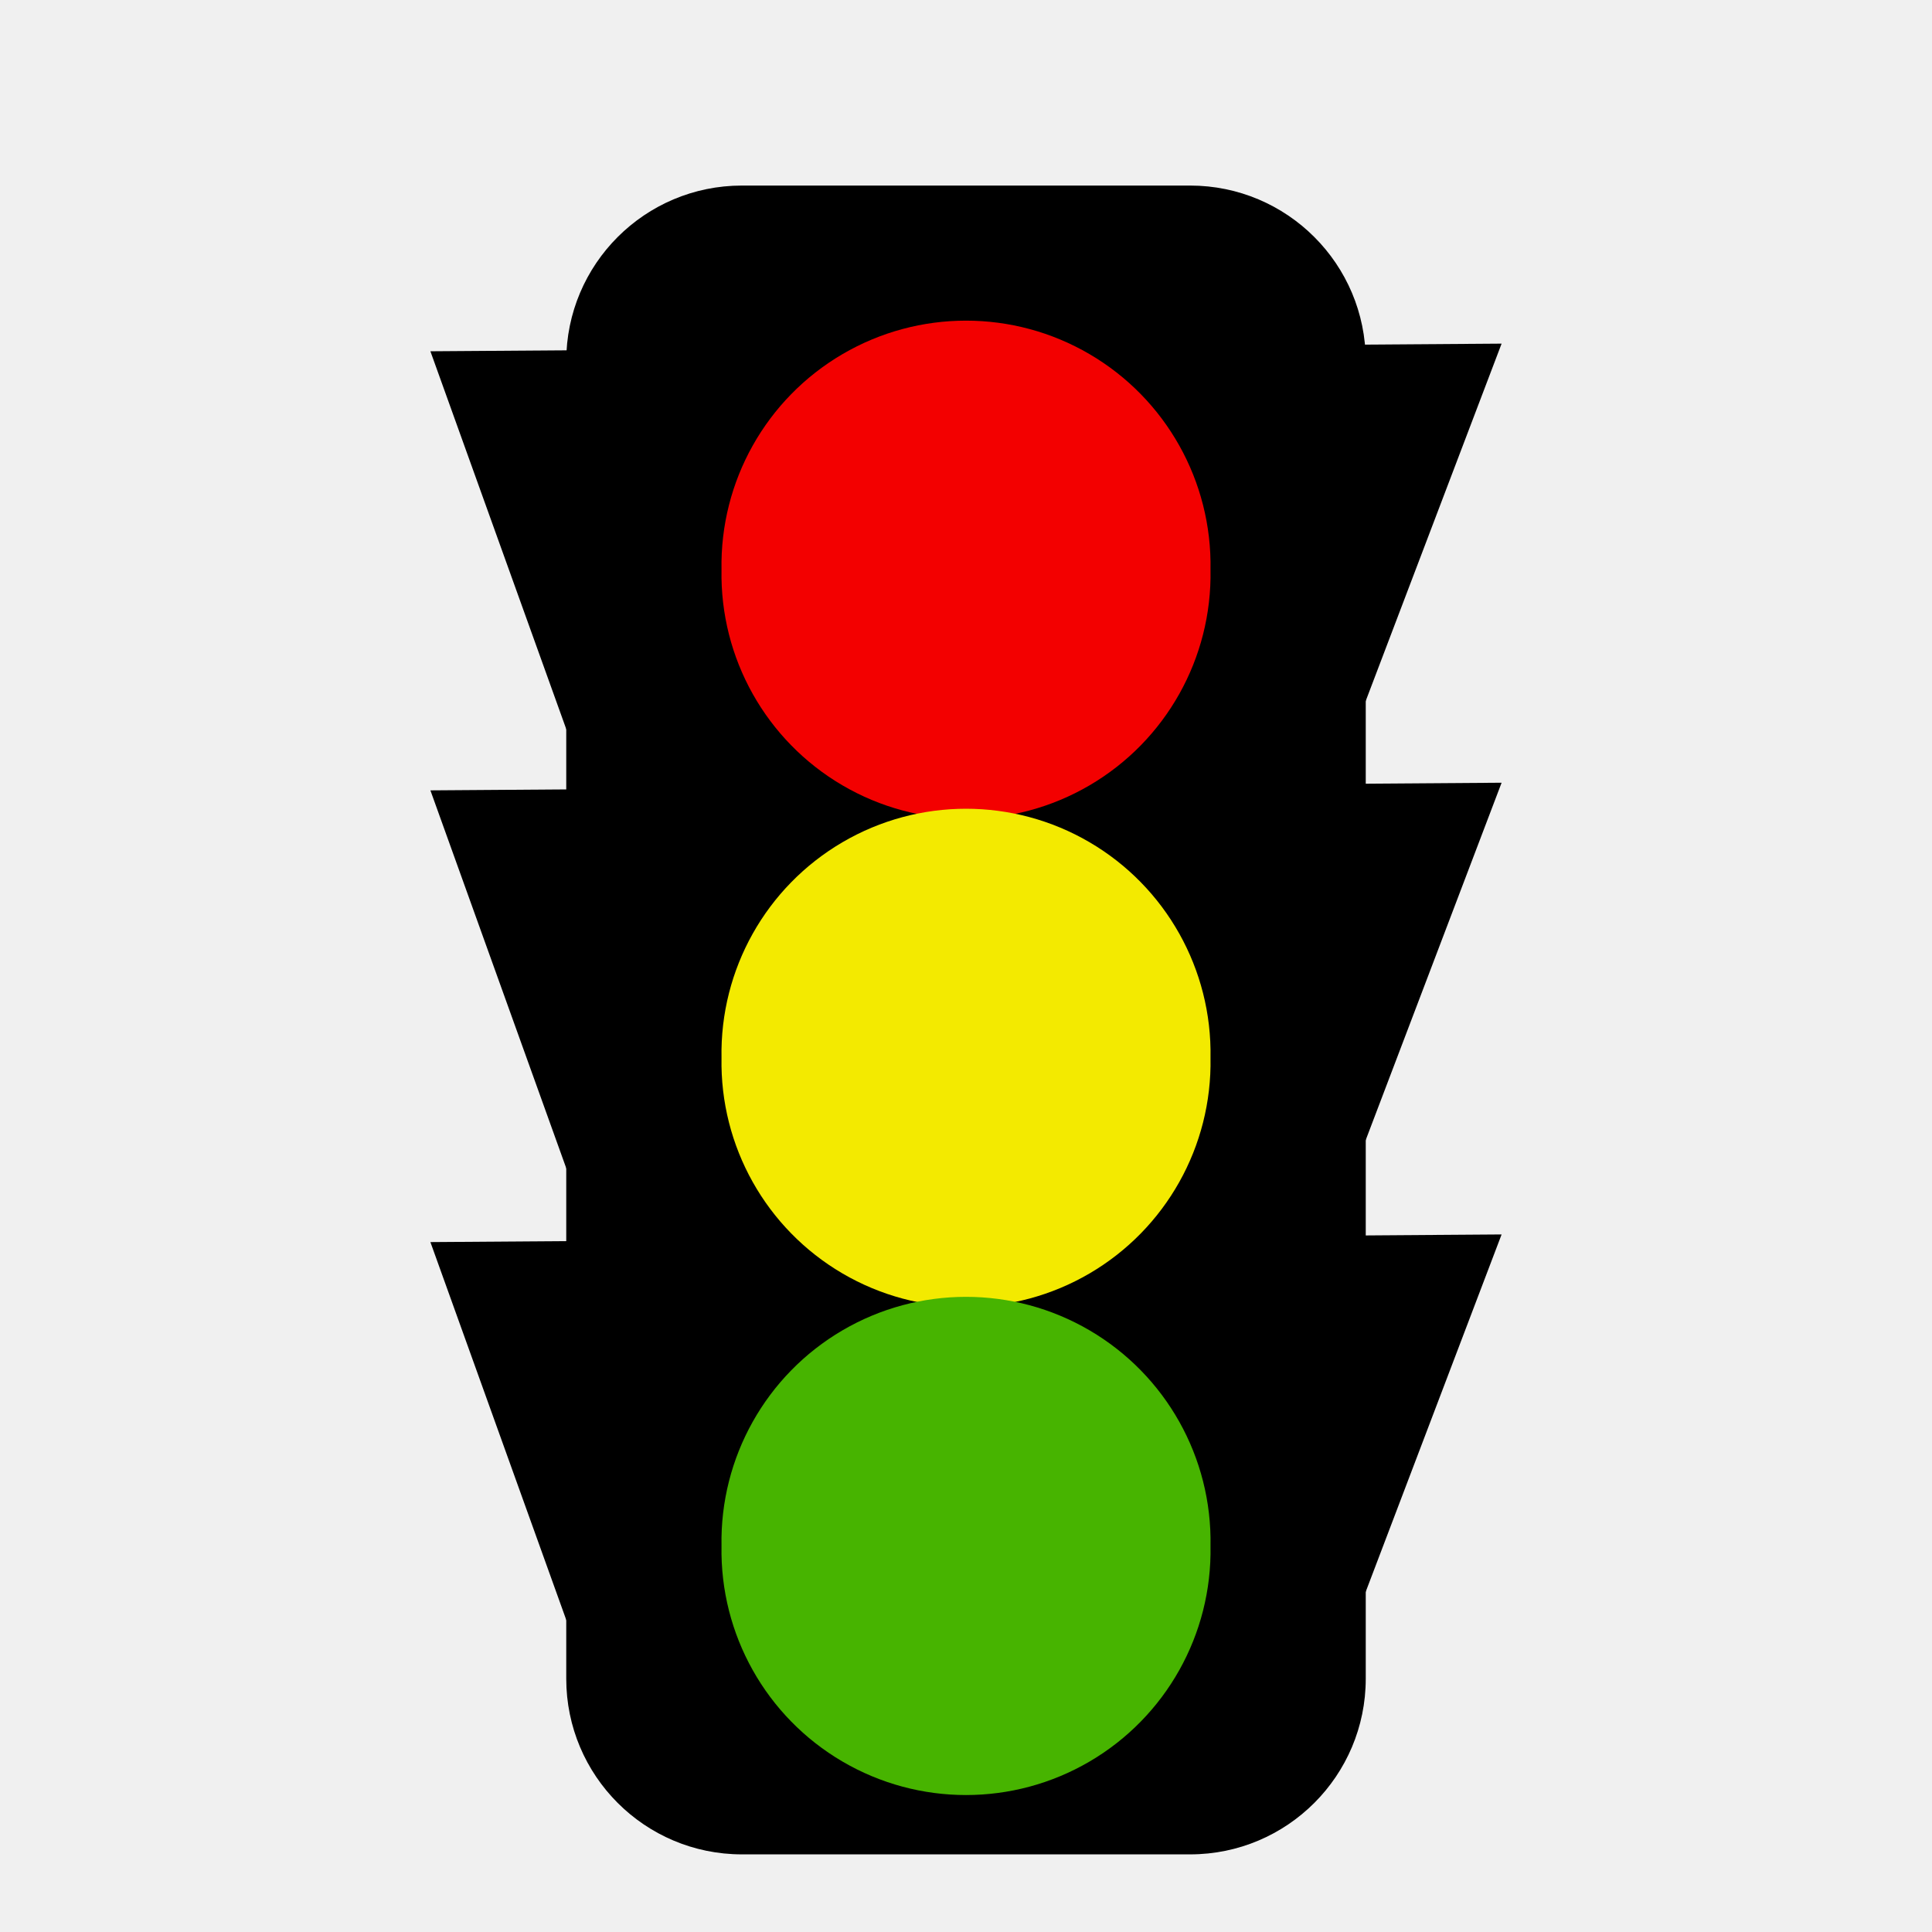
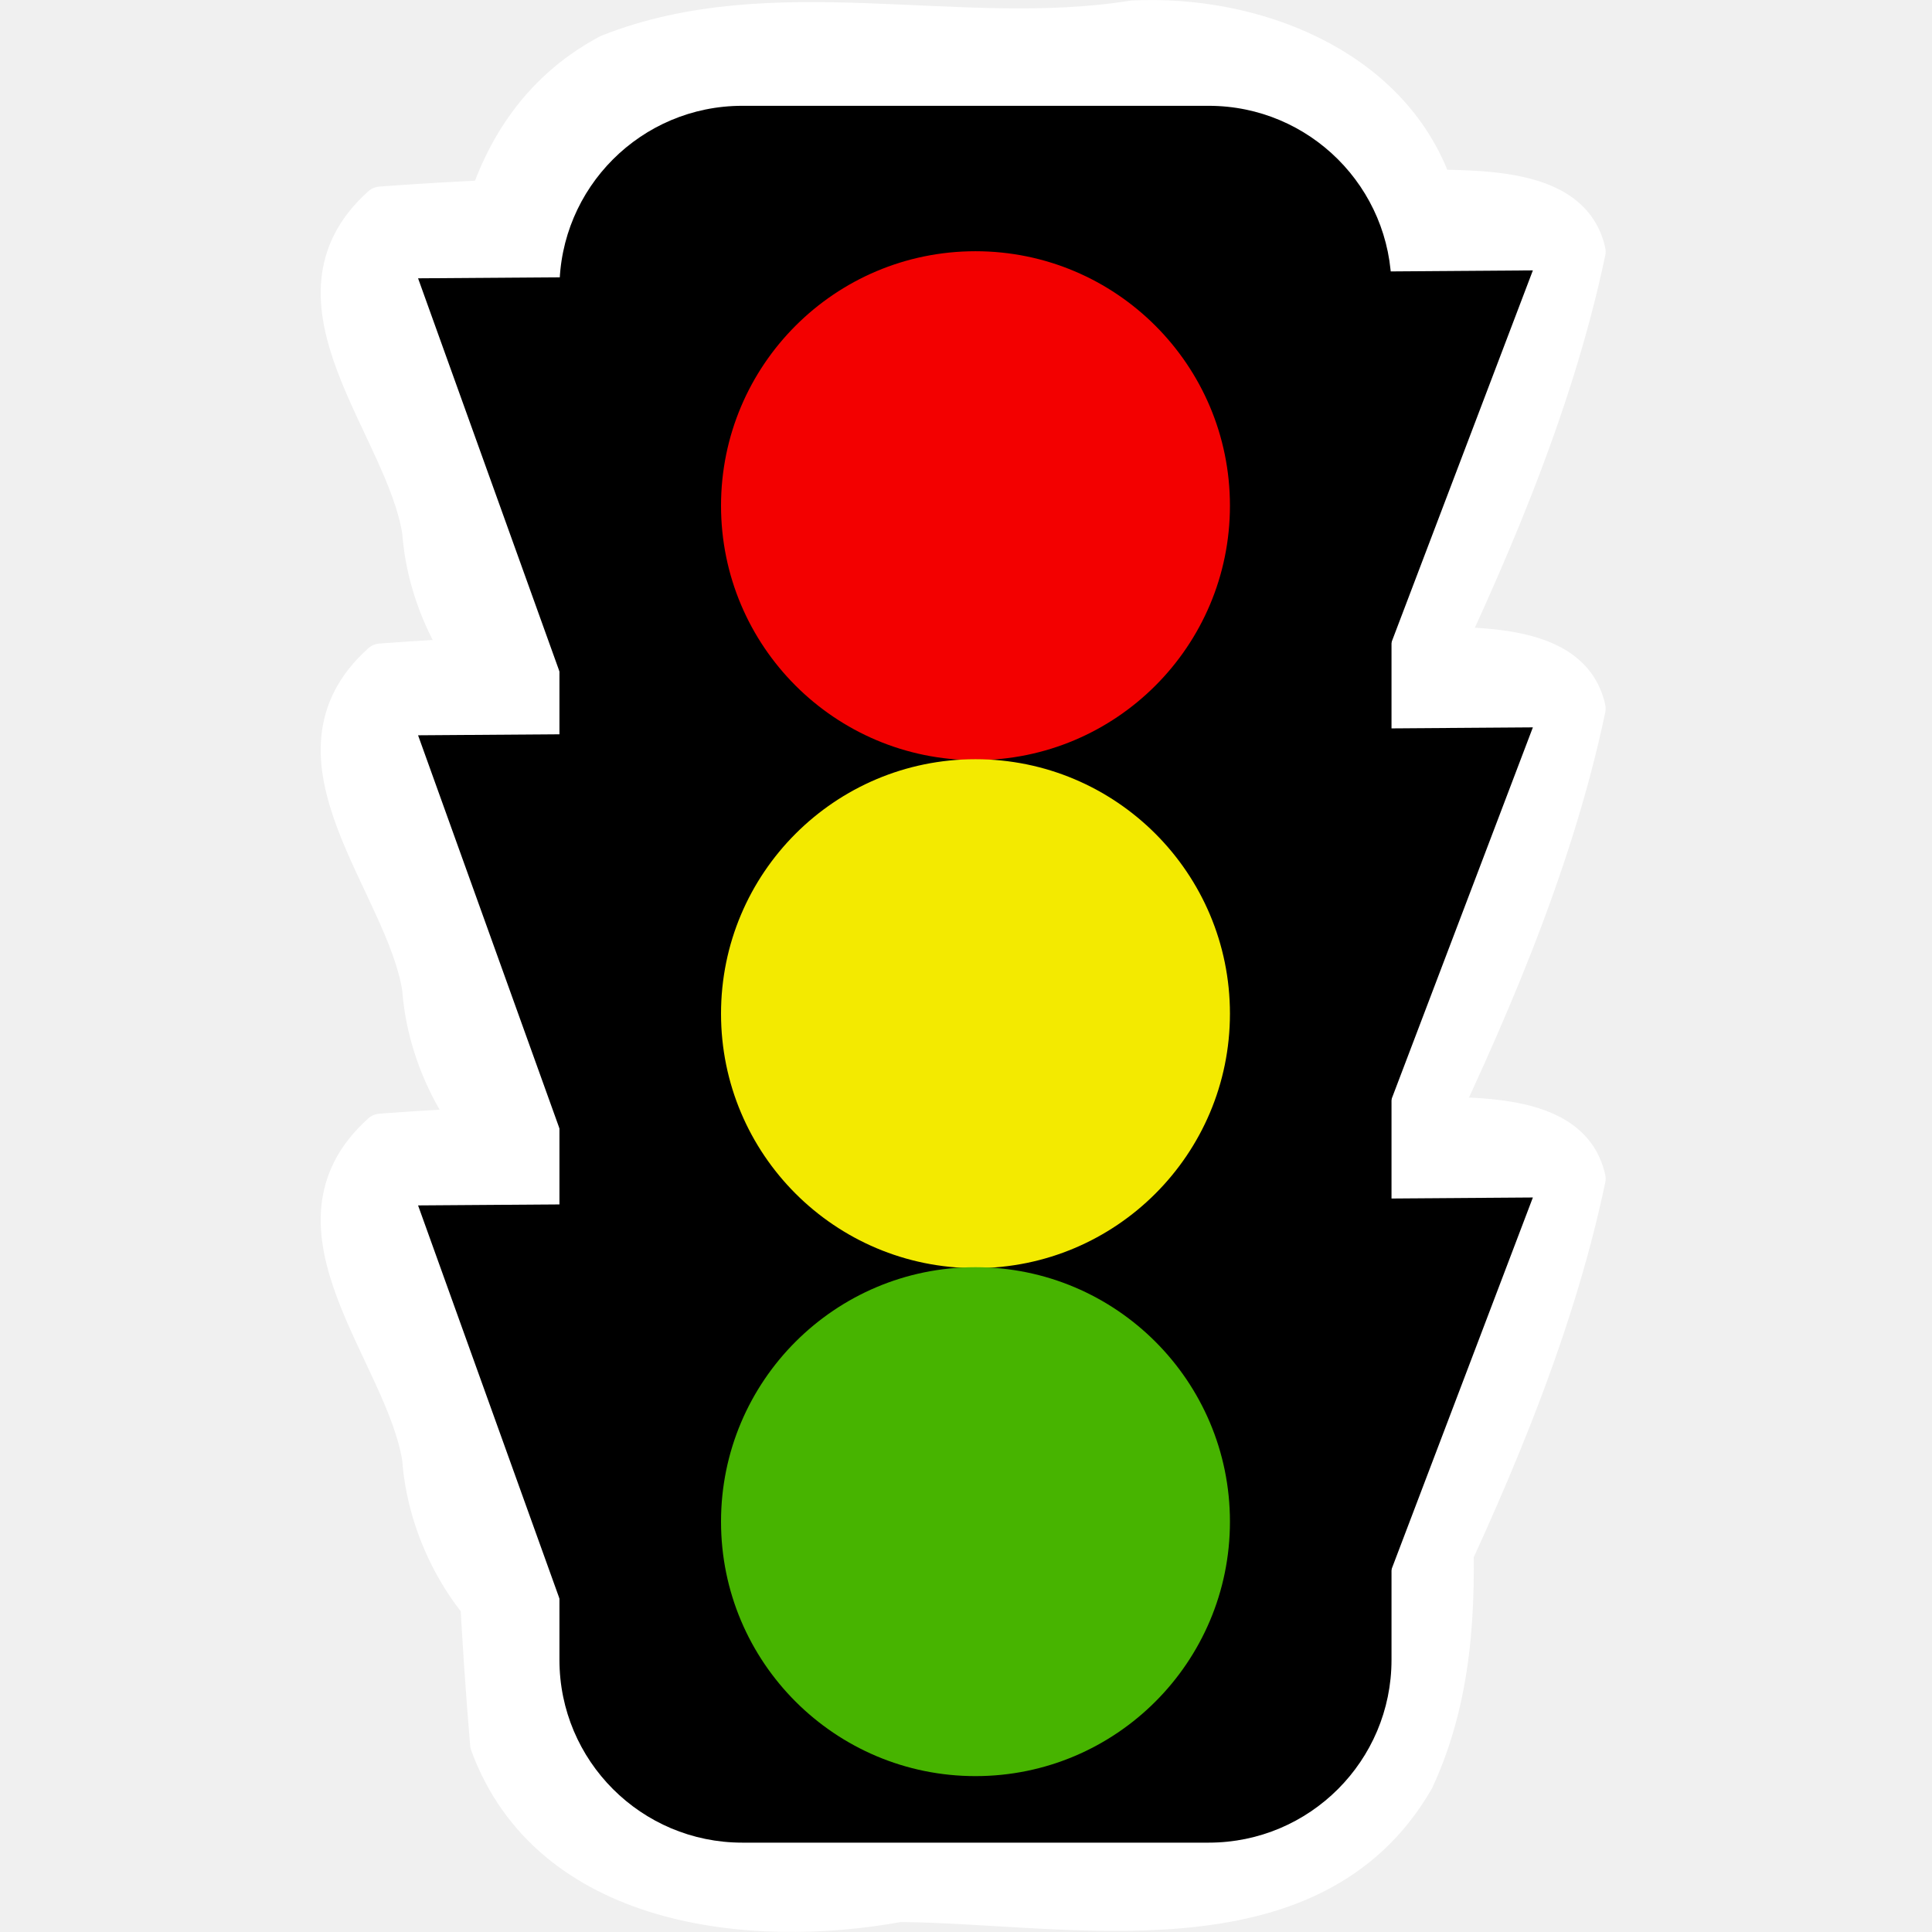
- <svg xmlns="http://www.w3.org/2000/svg" xmlns:xlink="http://www.w3.org/1999/xlink" width="22" height="22" id="svg2" version="1.0">
+ <svg xmlns="http://www.w3.org/2000/svg" xmlns:xlink="http://www.w3.org/1999/xlink" width="100" height="100" id="svg2" version="1.0">
  <defs id="defs4">
    </defs>
-   <g id="layer1">
-     <path style="fill:#000000;fill-opacity:1;fill-rule:evenodd;stroke:none;stroke-width:2;stroke-linecap:round;stroke-linejoin:round;marker:none;marker-start:none;marker-mid:none;marker-end:none;stroke-miterlimit:4;stroke-dashoffset:0;stroke-opacity:1;visibility:visible;display:inline;overflow:visible;enable-background:accumulate" d="M 4.901,4 L 17.099,3.913 L 15.452,8.244 L 6.459,8.333 L 4.901,4 z" id="rect3158" />
-     <rect style="opacity:1;fill:#000000;fill-opacity:1;fill-rule:evenodd;stroke:none;stroke-width:2;stroke-linecap:round;stroke-linejoin:round;marker:none;marker-start:none;marker-mid:none;marker-end:none;stroke-miterlimit:4;stroke-dasharray:none;stroke-dashoffset:0;stroke-opacity:1;visibility:visible;display:inline;overflow:visible;enable-background:accumulate" id="rect2386" width="9.104" height="19.003" x="6.448" y="2.113" rx="2" ry="2" />
-     <use x="0" y="0" xlink:href="#rect3158" id="use3161" transform="translate(0,5)" width="22" height="22" />
-     <use x="0" y="0" xlink:href="#use3161" id="use3163" transform="translate(0,5.143845)" width="22" height="22" />
-     <path style="opacity:1;fill:#f30000;fill-opacity:1;fill-rule:evenodd;stroke:none;stroke-width:2;stroke-linecap:round;stroke-linejoin:round;marker:none;marker-start:none;marker-mid:none;marker-end:none;stroke-miterlimit:4;stroke-dasharray:none;stroke-dashoffset:0;stroke-opacity:1;visibility:visible;display:inline;overflow:visible;enable-background:accumulate" id="path3169" d="M 13.877,7.46 A 2.873,2.873 0 1 1 8.132,7.46 A 2.873,2.873 0 1 1 13.877,7.46 z" transform="matrix(0.9692308,0,0,0.9692308,0.3342463,-0.7427297)" />
-     <path style="opacity:1;fill:#f3ea00;fill-opacity:1;fill-rule:evenodd;stroke:none;stroke-width:2;stroke-linecap:round;stroke-linejoin:round;marker:none;marker-start:none;marker-mid:none;marker-end:none;stroke-miterlimit:4;stroke-dasharray:none;stroke-dashoffset:0;stroke-opacity:1;visibility:visible;display:inline;overflow:visible;enable-background:accumulate" id="path3175" d="M 13.877,7.46 A 2.873,2.873 0 1 1 8.132,7.46 A 2.873,2.873 0 1 1 13.877,7.46 z" transform="matrix(0.9692308,0,0,0.9692308,0.3342463,4.815329)" />
-     <path style="opacity:1;fill:#47b400;fill-opacity:1;fill-rule:evenodd;stroke:none;stroke-width:2;stroke-linecap:round;stroke-linejoin:round;marker:none;marker-start:none;marker-mid:none;marker-end:none;stroke-miterlimit:4;stroke-dasharray:none;stroke-dashoffset:0;stroke-opacity:1;visibility:visible;display:inline;overflow:visible;enable-background:accumulate" id="path3177" d="M 13.877,7.46 A 2.873,2.873 0 1 1 8.132,7.46 A 2.873,2.873 0 1 1 13.877,7.46 z" transform="matrix(0.9692308,0,0,0.9692308,0.3342463,10.37339)" />
+   <g id="layer1" transform="translate(0,78)">
+     <g id="g3491" transform="matrix(0.949655,0,0,0.949655,16.98522,-2.678113)">
+       <g transform="translate(104.9018,17.42767)" id="g3482">
+         <path style="display:inline;overflow:visible;visibility:visible;fill:#ffffff;fill-opacity:1;fill-rule:evenodd;stroke:#ffffff;stroke-width:2;stroke-linecap:round;stroke-linejoin:round;stroke-miterlimit:4;stroke-dashoffset:0;stroke-opacity:1;marker:none;marker-start:none;marker-mid:none;marker-end:none;enable-background:accumulate" d="m -47.104,-86.582 c -18.109,0.957 -36.781,-0.352 -54.938,1.006 -5.81,5.202 1.281,12.075 2.174,17.803 0.485,6.921 6.755,14.241 14.207,11.252 13.296,-0.853 27.095,1.274 40.079,-1.601 3.751,-7.766 7.488,-16.243 9.309,-24.908 -0.932,-4.197 -7.517,-3.265 -10.832,-3.551 z" id="rect3158-6" />
+         <path style="display:inline;overflow:visible;visibility:visible;opacity:1;fill:#ffffff;fill-opacity:1;fill-rule:evenodd;stroke:#ffffff;stroke-width:2;stroke-linecap:round;stroke-linejoin:round;stroke-miterlimit:4;stroke-dasharray:none;stroke-dashoffset:0;stroke-opacity:1;marker:none;marker-start:none;marker-mid:none;marker-end:none;enable-background:accumulate" d="m -61.047,-95.717 c -9.411,1.514 -19.587,-1.729 -28.59,1.85 -7.923,4.225 -8.41,14.148 -7.379,21.969 0.434,23.383 -1.138,46.959 0.852,70.221 3.286,8.967 14.229,10.192 22.393,8.691 9.226,0.063 22.468,3.079 28.146,-6.746 4.19,-9.043 0.821,-19.306 1.865,-28.873 -0.398,-19.322 1.173,-38.86 -0.89,-58.043 -2.386,-6.574 -9.884,-9.394 -16.396,-9.068 z" id="rect2386-0" />
+         <use x="0" y="0" xlink:href="#rect3158-6" id="use3161-6" transform="translate(0,24.90698)" width="22" height="22" style="fill:#ffffff;stroke:#ffffff" />
+         <use x="0" y="0" xlink:href="#use3161-6" id="use3163-2" transform="translate(0,25.62352)" width="22" height="22" style="fill:#ffffff;stroke:#ffffff" />
+         <path style="display:inline;overflow:visible;visibility:visible;opacity:1;fill:#ffffff;fill-opacity:1;fill-rule:evenodd;stroke:#ffffff;stroke-width:2;stroke-linecap:round;stroke-linejoin:round;stroke-miterlimit:4;stroke-dasharray:none;stroke-dashoffset:0;stroke-opacity:1;marker:none;marker-start:none;marker-mid:none;marker-end:none;enable-background:accumulate" d="m -70.508,-87.518 c -14.727,-0.902 -23.718,19.789 -13.051,29.936 8.99,11.27 29.913,4.762 30.9,-9.65 1.684,-10.356 -7.361,-20.635 -17.85,-20.285 z" id="path3169-6" />
+         <path style="display:inline;overflow:visible;visibility:visible;opacity:1;fill:#ffffff;fill-opacity:1;fill-rule:evenodd;stroke:#ffffff;stroke-width:2;stroke-linecap:round;stroke-linejoin:round;stroke-miterlimit:4;stroke-dasharray:none;stroke-dashoffset:0;stroke-opacity:1;marker:none;marker-start:none;marker-mid:none;marker-end:none;enable-background:accumulate" d="m -70.508,-59.83 c -14.722,-0.901 -23.711,19.771 -13.062,29.926 8.988,11.28 29.922,4.779 30.912,-9.641 1.683,-10.357 -7.359,-20.635 -17.85,-20.285 z" id="path3175-1" />
+         <path style="display:inline;overflow:visible;visibility:visible;opacity:1;fill:#ffffff;fill-opacity:1;fill-rule:evenodd;stroke:#ffffff;stroke-width:2;stroke-linecap:round;stroke-linejoin:round;stroke-miterlimit:4;stroke-dasharray:none;stroke-dashoffset:0;stroke-opacity:1;marker:none;marker-start:none;marker-mid:none;marker-end:none;enable-background:accumulate" d="m -70.508,-32.143 c -14.727,-0.904 -23.718,19.787 -13.051,29.934 8.988,11.272 29.91,4.762 30.9,-9.648 1.683,-10.356 -7.359,-20.637 -17.85,-20.285 z" id="path3177-8" />
+       </g>
+       <g id="g3410">
+         <path style="display:inline;overflow:visible;visibility:visible;fill:#000000;fill-opacity:1;fill-rule:evenodd;stroke:none;stroke-width:2;stroke-linecap:round;stroke-linejoin:round;stroke-miterlimit:4;stroke-dashoffset:0;stroke-opacity:1;marker:none;marker-start:none;marker-mid:none;marker-end:none;enable-background:accumulate" d="m 4.901,-64.146 60.761,-0.432 -8.202,21.575 -44.798,0.44 -7.761,-21.583 z" id="rect3158" />
+         <rect style="display:inline;overflow:visible;visibility:visible;opacity:1;fill:#000000;fill-opacity:1;fill-rule:evenodd;stroke:none;stroke-width:2;stroke-linecap:round;stroke-linejoin:round;stroke-miterlimit:4;stroke-dasharray:none;stroke-dashoffset:0;stroke-opacity:1;marker:none;marker-start:none;marker-mid:none;marker-end:none;enable-background:accumulate" id="rect2386" width="45.351" height="94.664" x="12.606" y="-73.548" rx="9.963" ry="9.963" />
+         <use x="0" y="0" xlink:href="#rect3158" id="use3161" transform="translate(0,24.90698)" width="22" height="22" />
+         <use x="0" y="0" xlink:href="#use3161" id="use3163" transform="translate(0,25.62352)" width="22" height="22" />
+         <circle style="display:inline;overflow:visible;visibility:visible;opacity:1;fill:#f30000;fill-opacity:1;fill-rule:evenodd;stroke:none;stroke-width:2;stroke-linecap:round;stroke-linejoin:round;stroke-miterlimit:4;stroke-dasharray:none;stroke-dashoffset:0;stroke-opacity:1;marker:none;marker-start:none;marker-mid:none;marker-end:none;enable-background:accumulate" id="path3169" cx="35.282" cy="-51.753" r="13.869" />
+         <circle style="display:inline;overflow:visible;visibility:visible;opacity:1;fill:#f3ea00;fill-opacity:1;fill-rule:evenodd;stroke:none;stroke-width:2;stroke-linecap:round;stroke-linejoin:round;stroke-miterlimit:4;stroke-dasharray:none;stroke-dashoffset:0;stroke-opacity:1;marker:none;marker-start:none;marker-mid:none;marker-end:none;enable-background:accumulate" id="path3175" cx="35.282" cy="-24.066" r="13.869" />
+         <circle style="display:inline;overflow:visible;visibility:visible;opacity:1;fill:#47b400;fill-opacity:1;fill-rule:evenodd;stroke:none;stroke-width:2;stroke-linecap:round;stroke-linejoin:round;stroke-miterlimit:4;stroke-dasharray:none;stroke-dashoffset:0;stroke-opacity:1;marker:none;marker-start:none;marker-mid:none;marker-end:none;enable-background:accumulate" id="path3177" cx="35.282" cy="3.621" r="13.869" />
+       </g>
+     </g>
  </g>
</svg>
